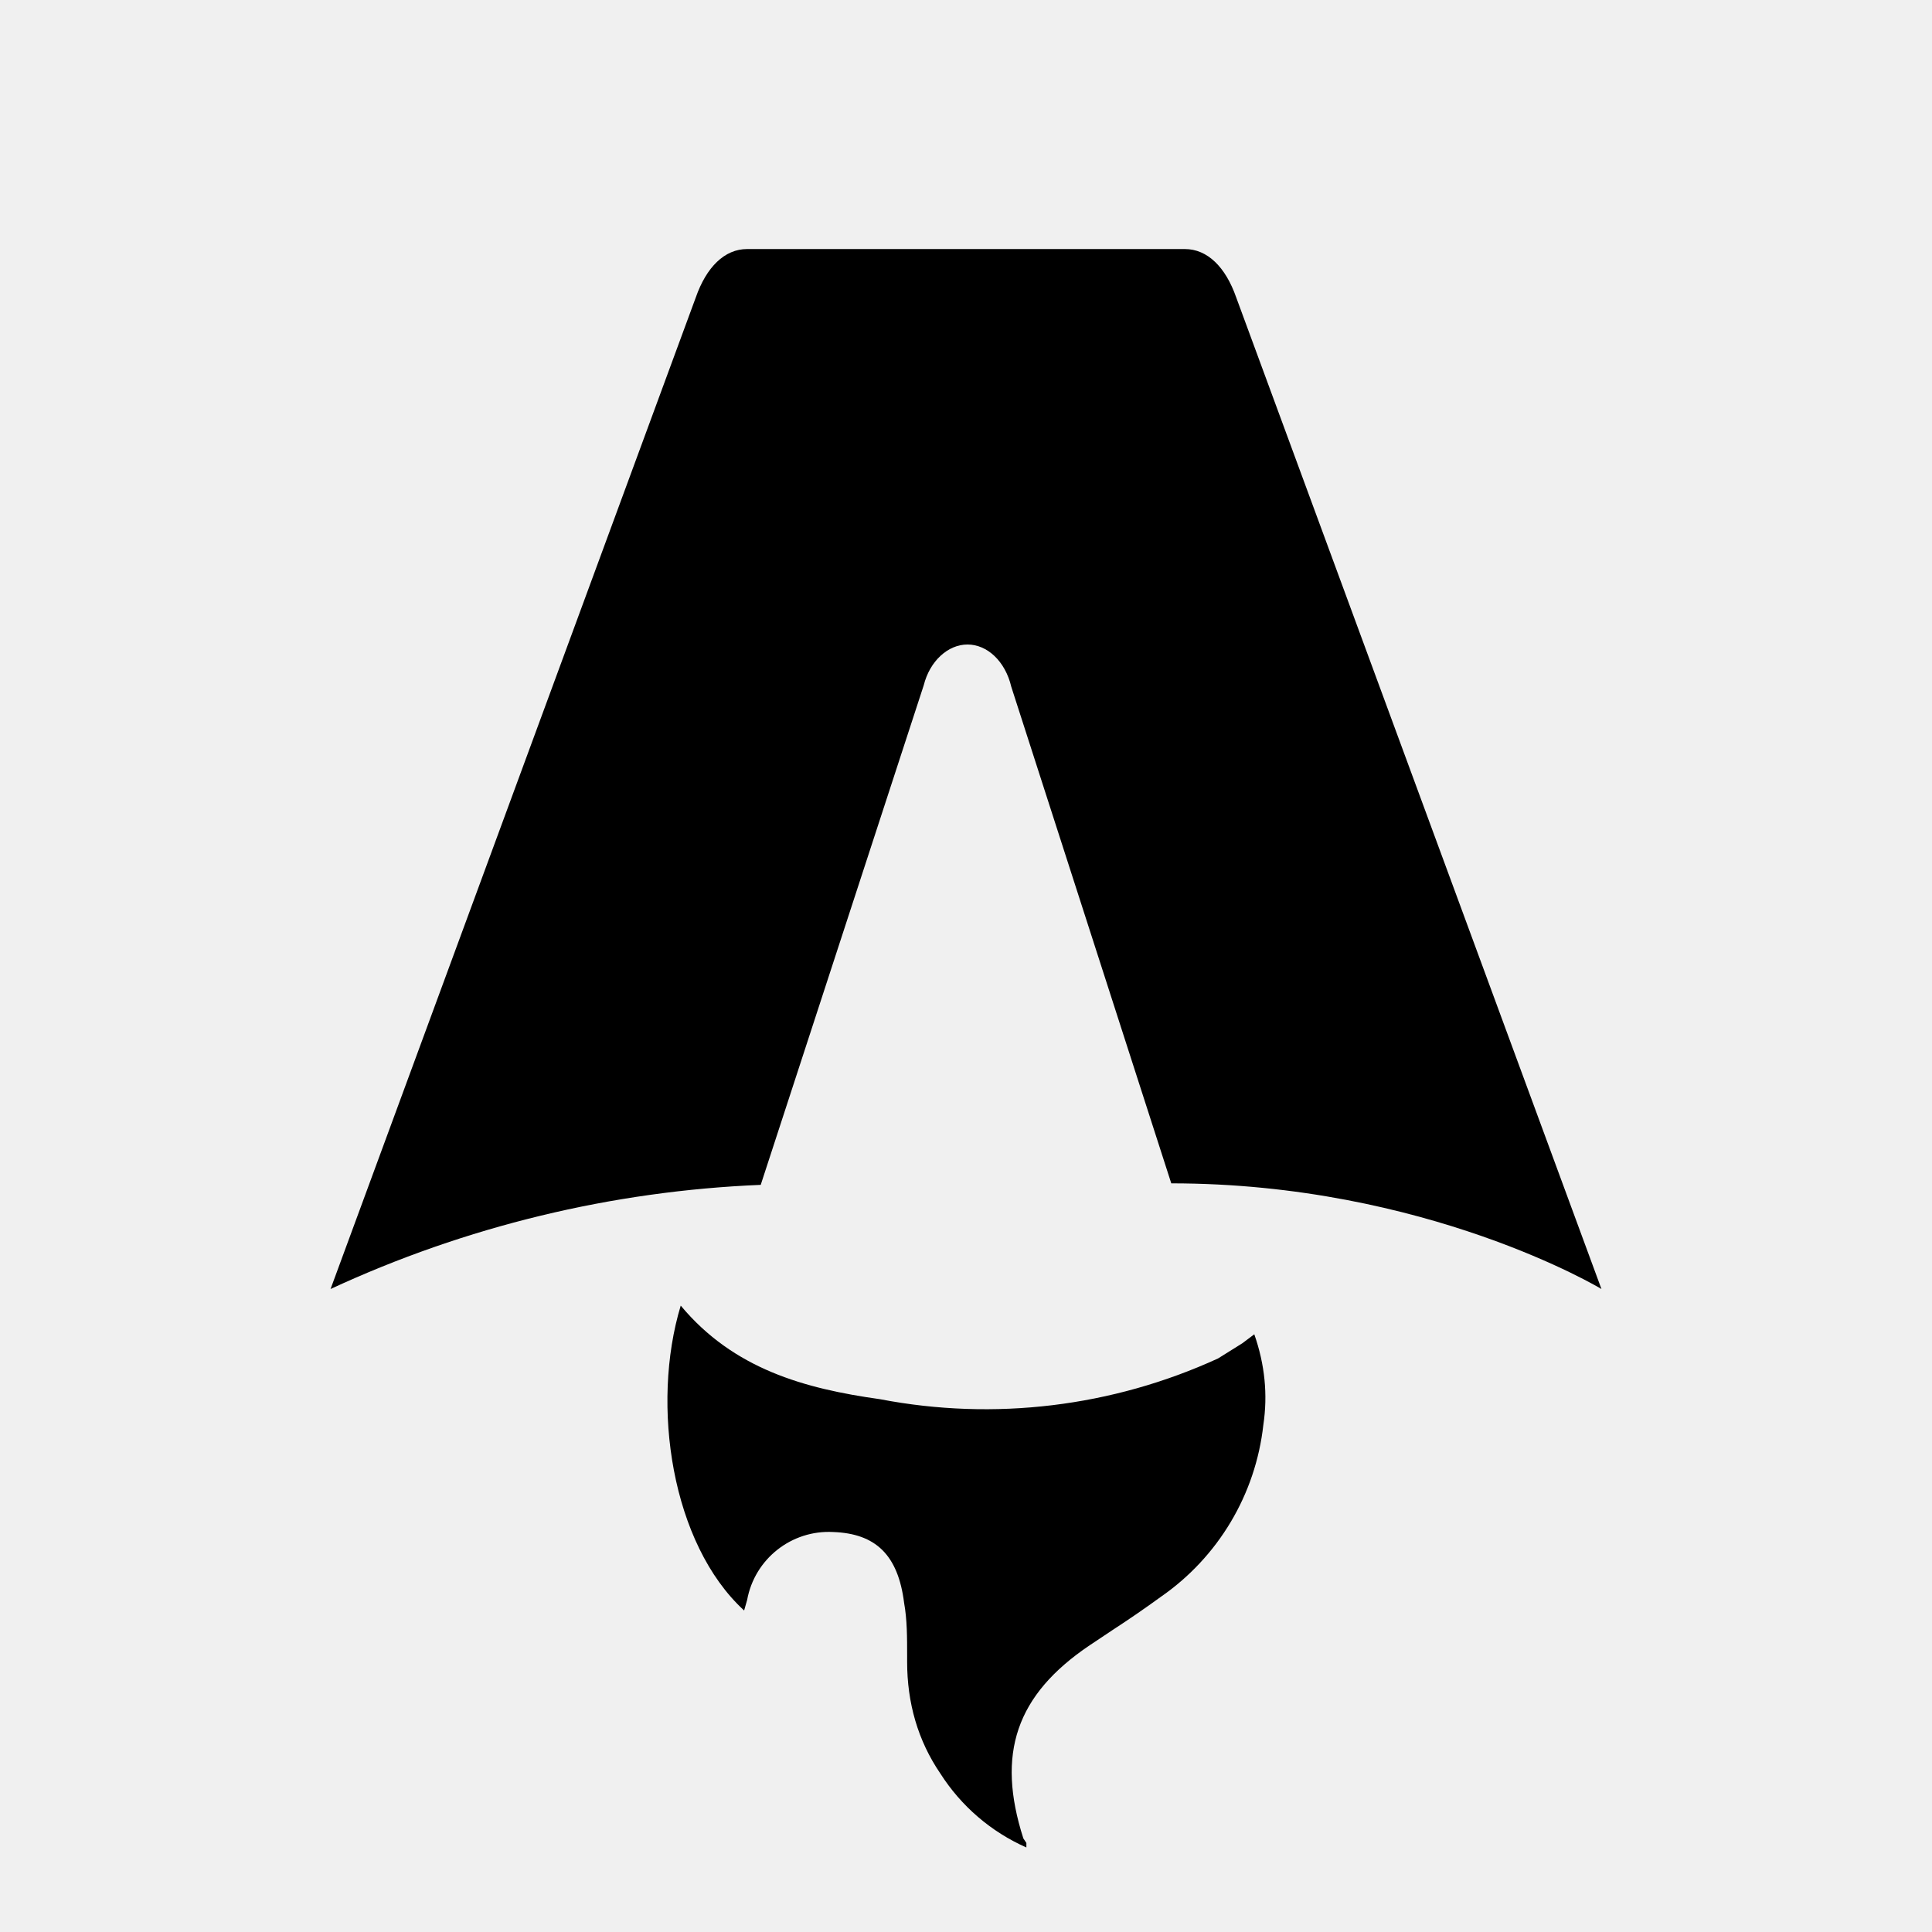
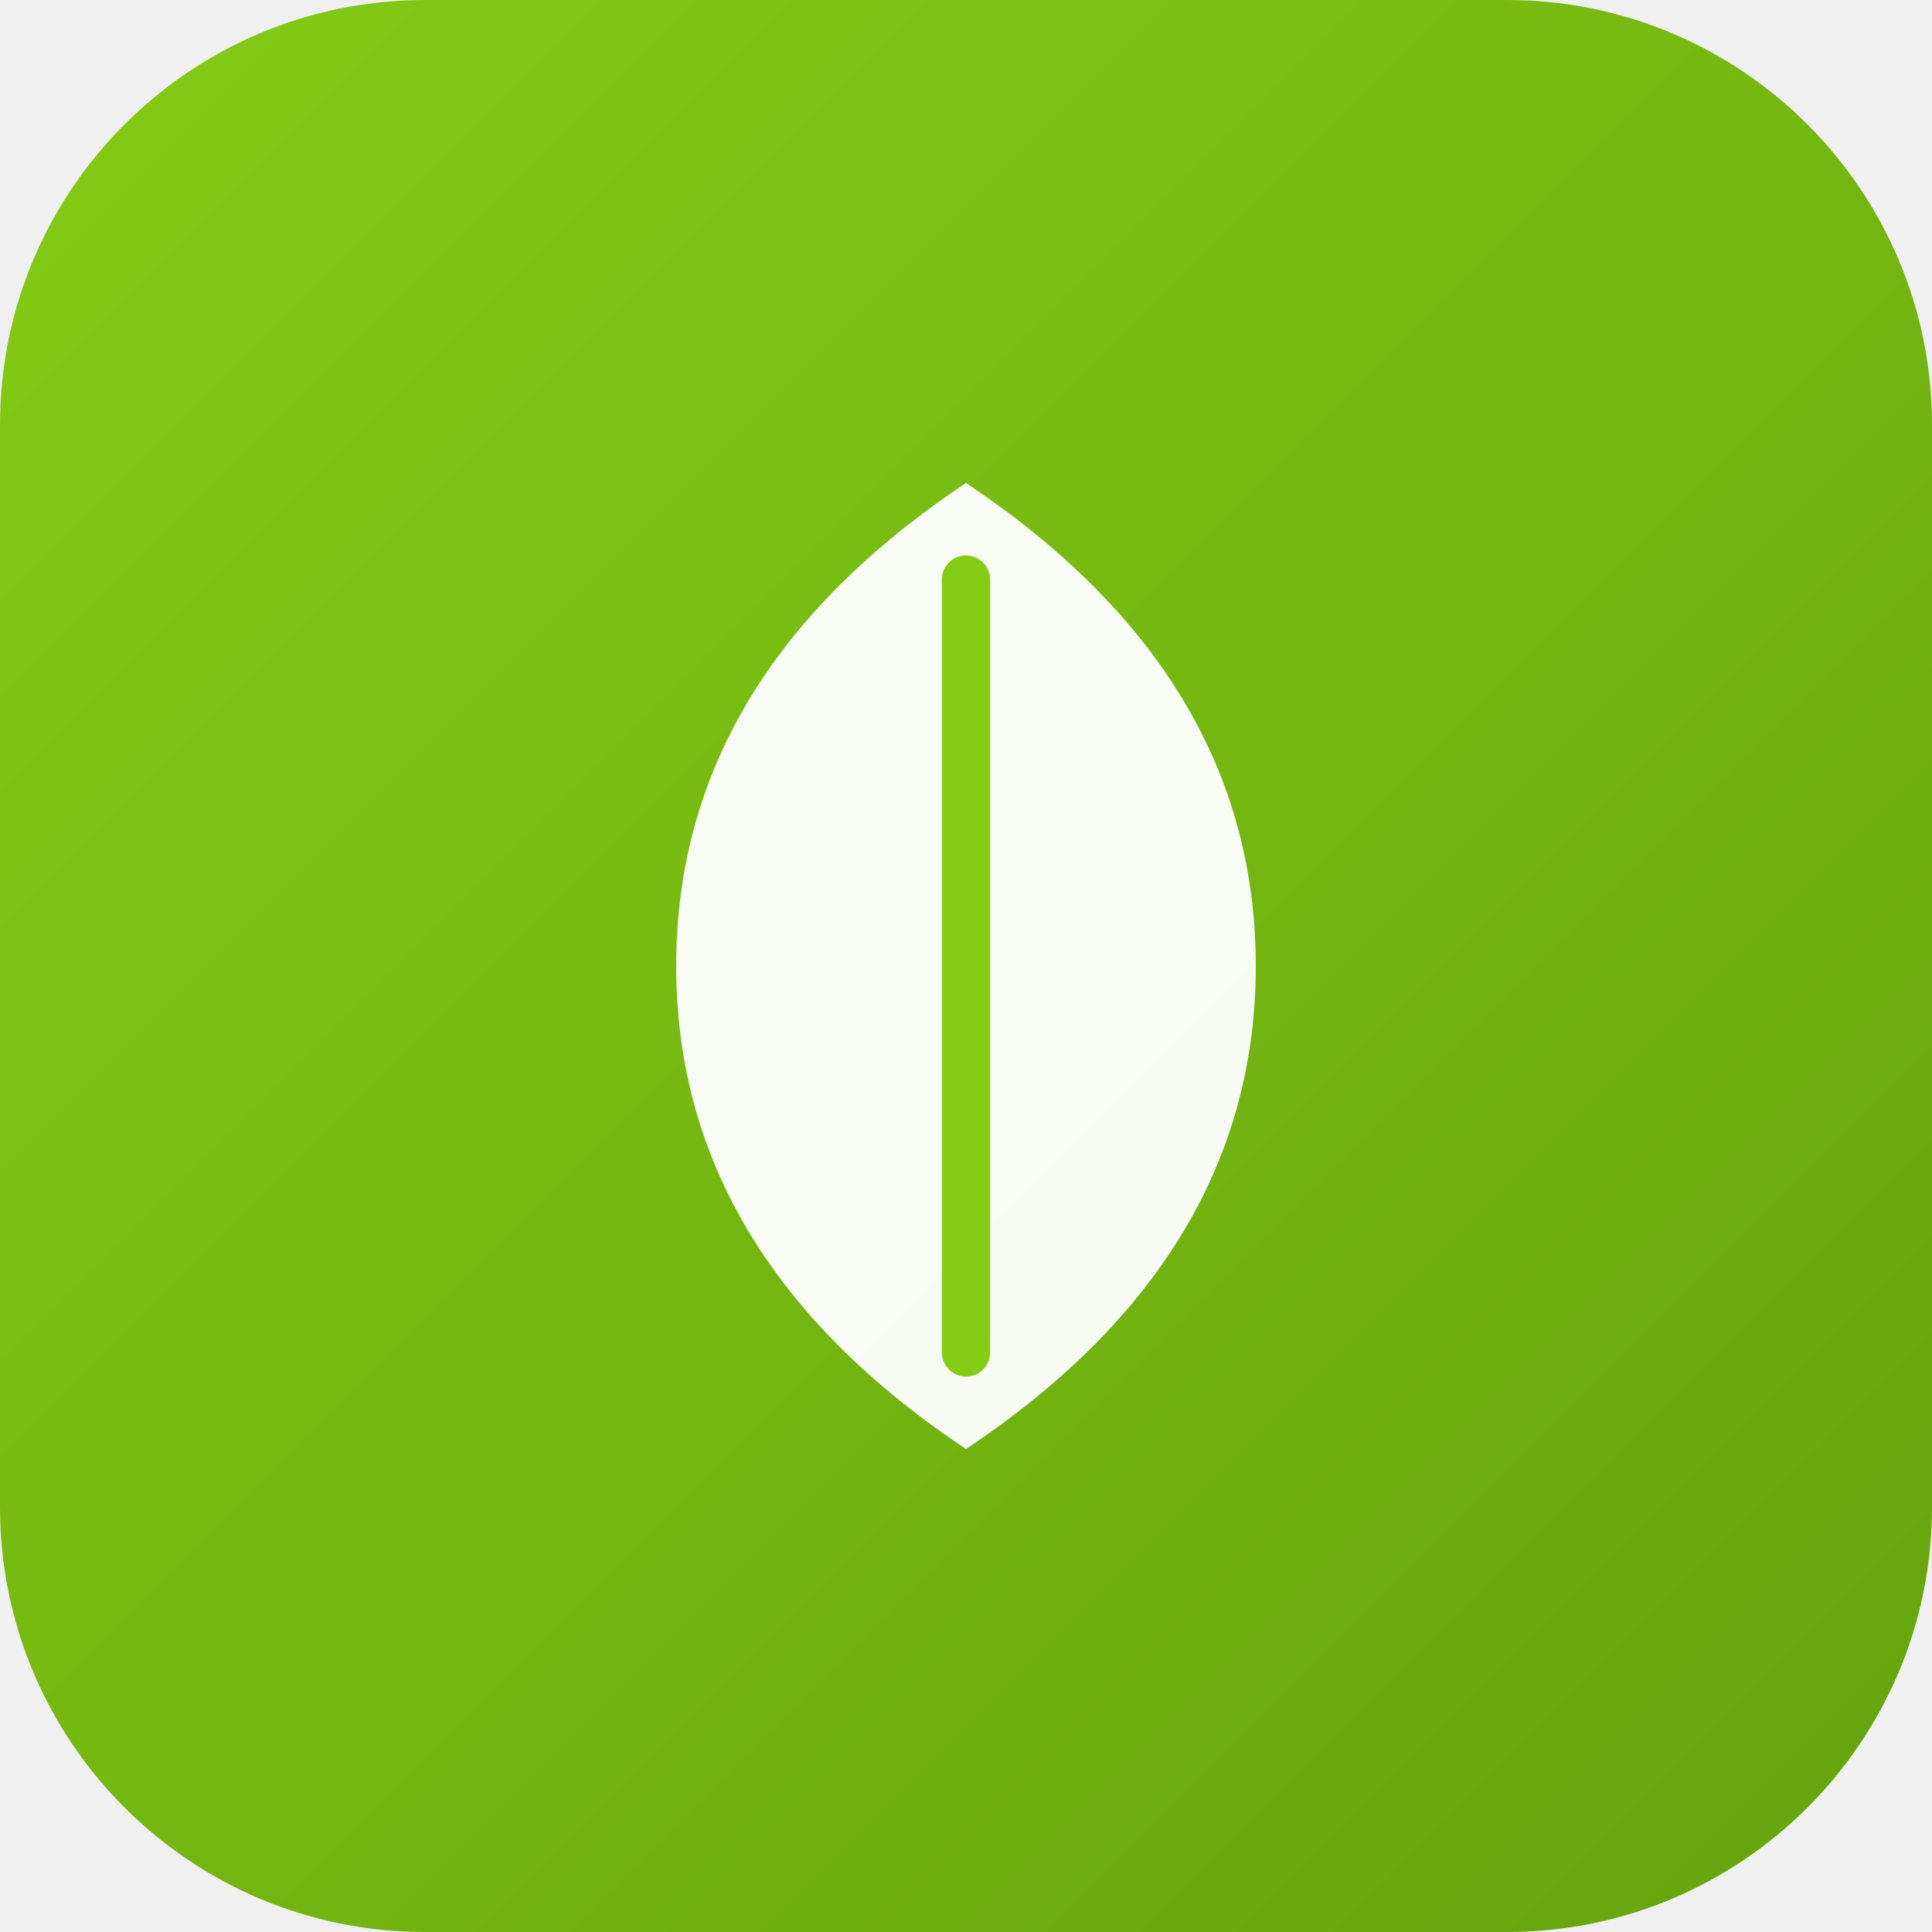
- <svg xmlns="http://www.w3.org/2000/svg" fill="none" viewBox="0 0 128 128">
-   <path d="M50.4 78.5a75.1 75.1 0 0 0-28.5 6.9l24.2-65.7c.7-2 1.9-3.2 3.4-3.2h29c1.5 0 2.7 1.2 3.4 3.2l24.2 65.7s-11.6-7-28.5-7L67 45.5c-.4-1.7-1.6-2.8-2.9-2.8-1.3 0-2.5 1.1-2.9 2.7L50.4 78.5Zm-1.1 28.2Zm-4.2-20.2c-2 6.6-.6 15.8 4.2 20.2a17.5 17.5 0 0 1 .2-.7 5.5 5.5 0 0 1 5.7-4.5c2.8.1 4.3 1.5 4.7 4.7.2 1.1.2 2.3.2 3.5v.4c0 2.7.7 5.2 2.2 7.4a13 13 0 0 0 5.7 4.9v-.3l-.2-.3c-1.8-5.6-.5-9.5 4.4-12.8l1.5-1a73 73 0 0 0 3.2-2.2 16 16 0 0 0 6.8-11.4c.3-2 .1-4-.6-6l-.8.6-1.6 1a37 37 0 0 1-22.4 2.7c-5-.7-9.7-2-13.2-6.2Z" />
-   <style>
-         path { fill: #000; }
-         @media (prefers-color-scheme: dark) {
-             path { fill: #FFF; }
-         }
-     </style>
+ <svg xmlns="http://www.w3.org/2000/svg" viewBox="0 0 100 100">
+   <defs>
+     <linearGradient id="bg" x1="0%" y1="0%" x2="100%" y2="100%">
+       <stop offset="0%" style="stop-color:#84cc16;stop-opacity:1" />
+       <stop offset="100%" style="stop-color:#65a30d;stop-opacity:1" />
+     </linearGradient>
+   </defs>
+   <rect width="100" height="100" rx="22" fill="url(#bg)" />
+   <path d="M 50 25 Q 65 35 65 50 Q 65 65 50 75 Q 35 65 35 50 Q 35 35 50 25 Z" fill="#ffffff" opacity="0.95" />
+   <path d="M 50 30 L 50 70" stroke="#84cc16" stroke-width="2.5" stroke-linecap="round" />
</svg>
